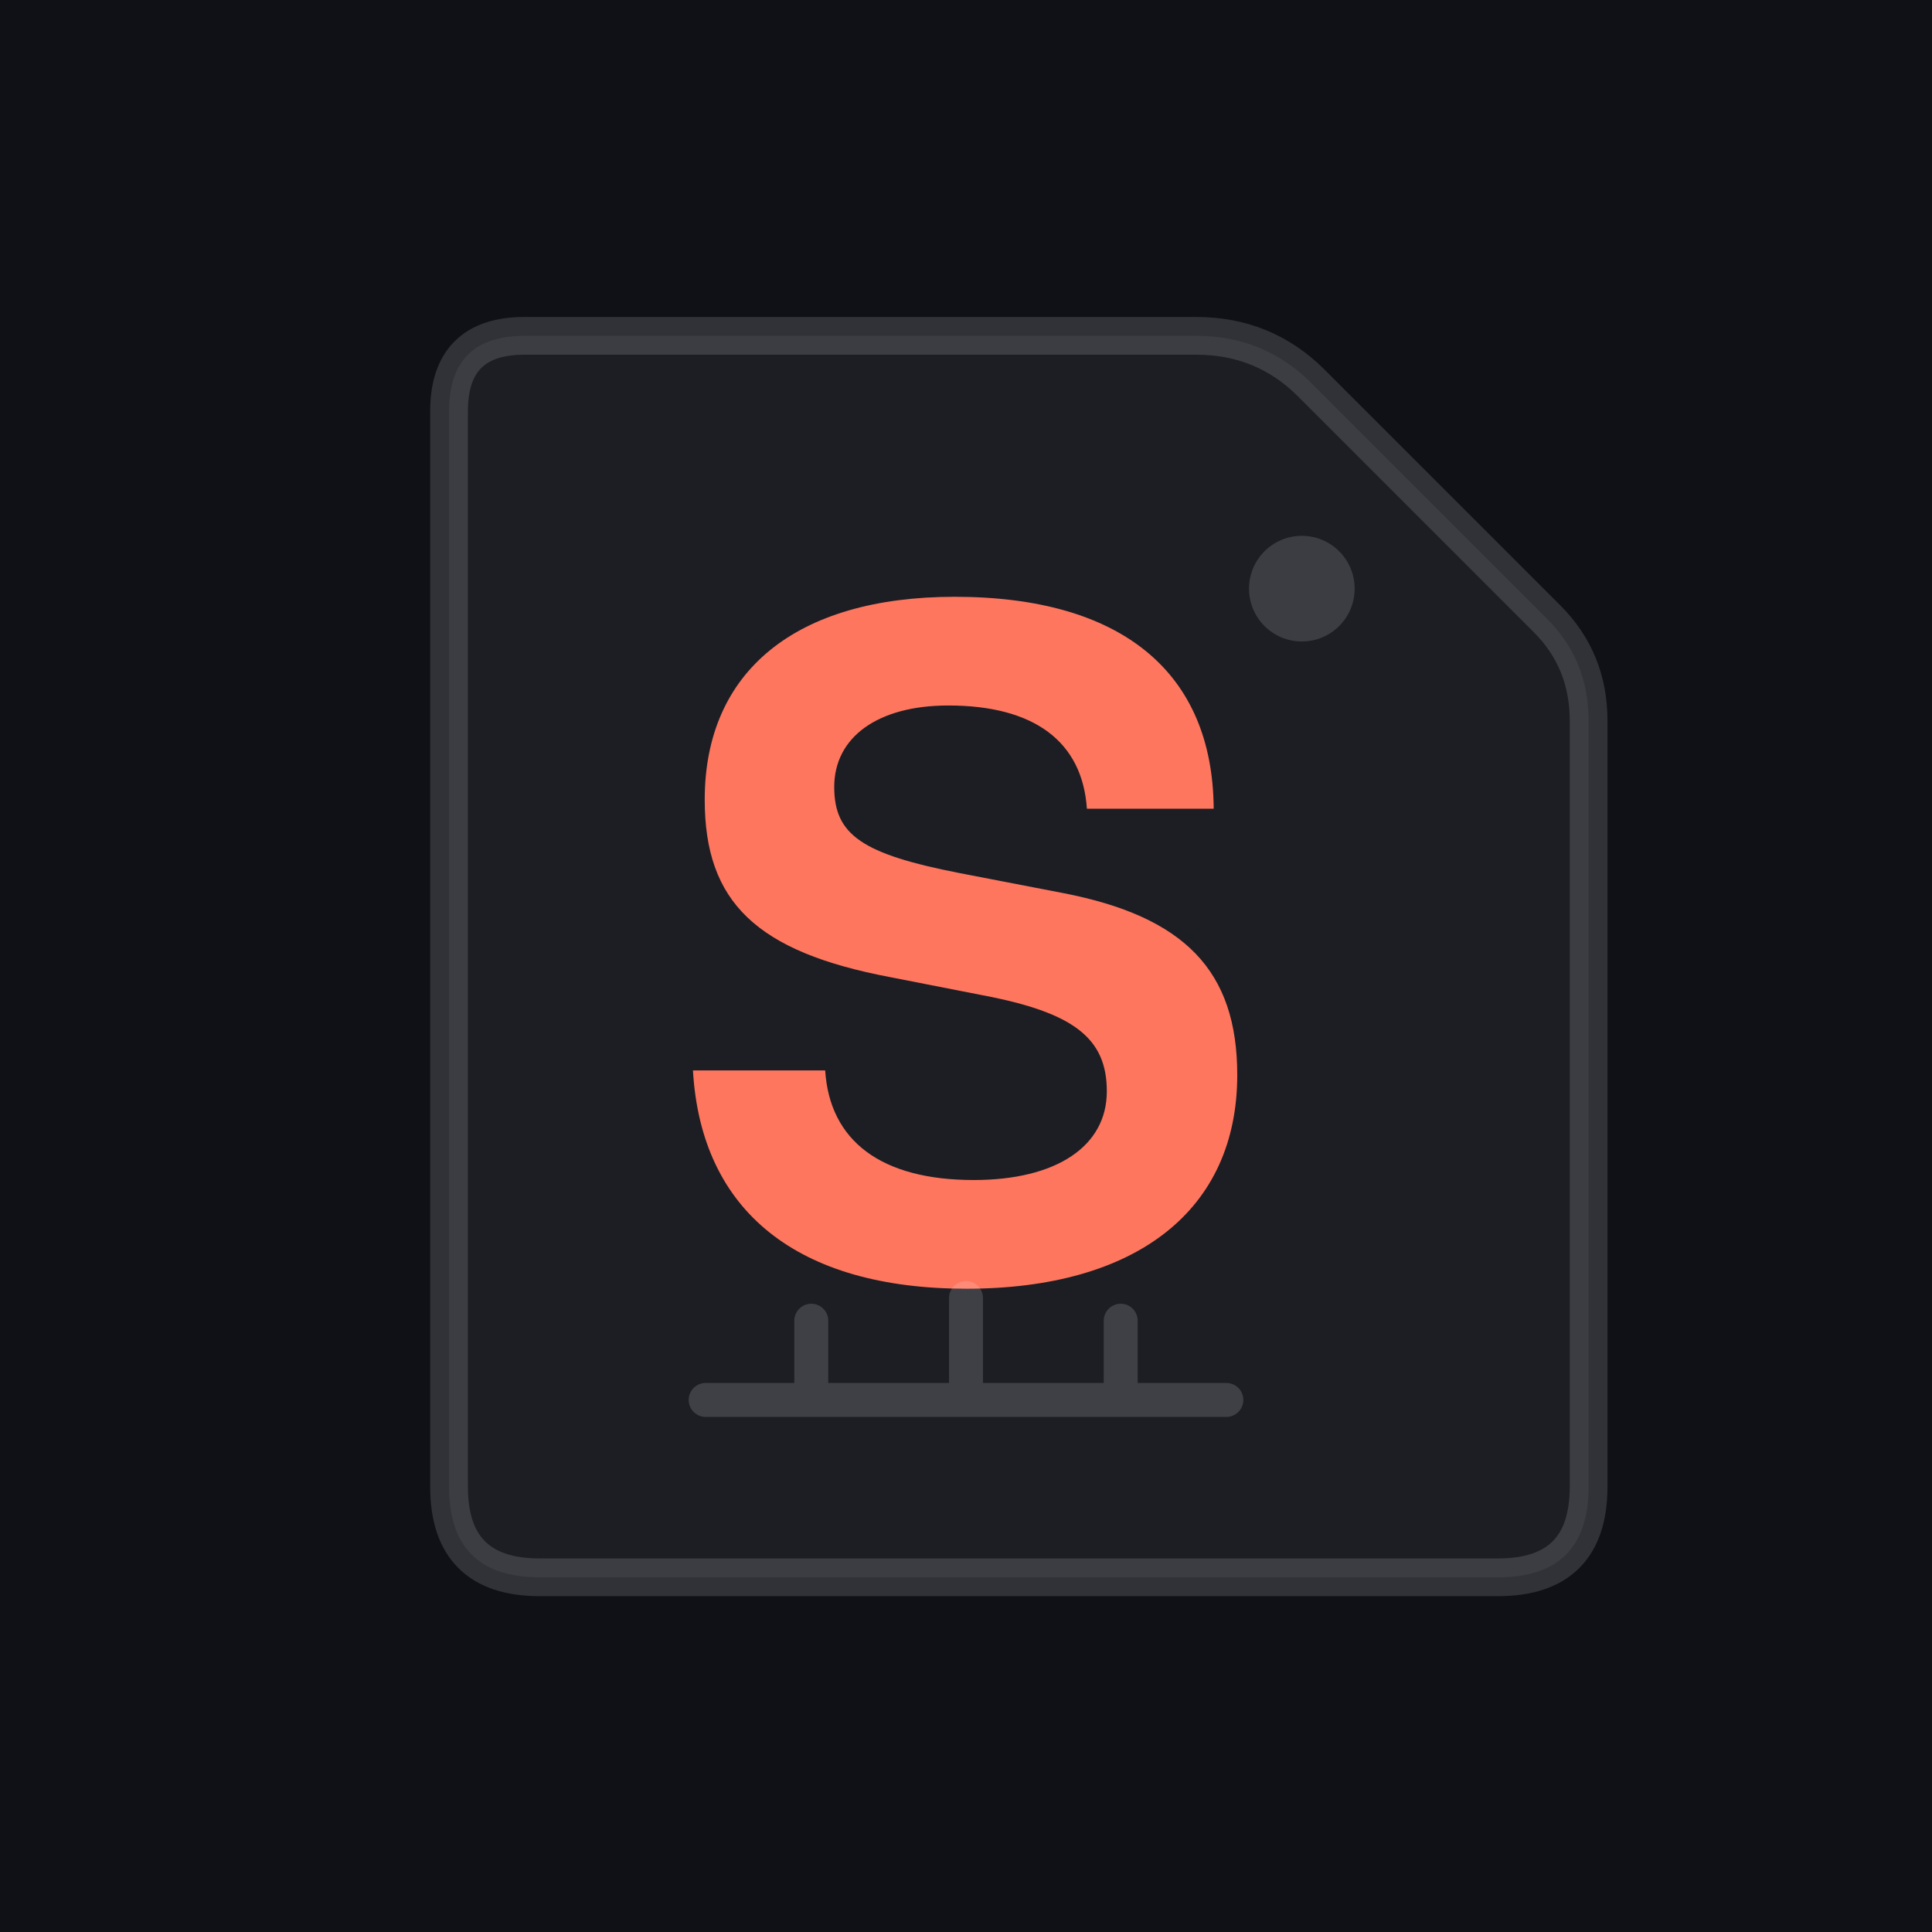
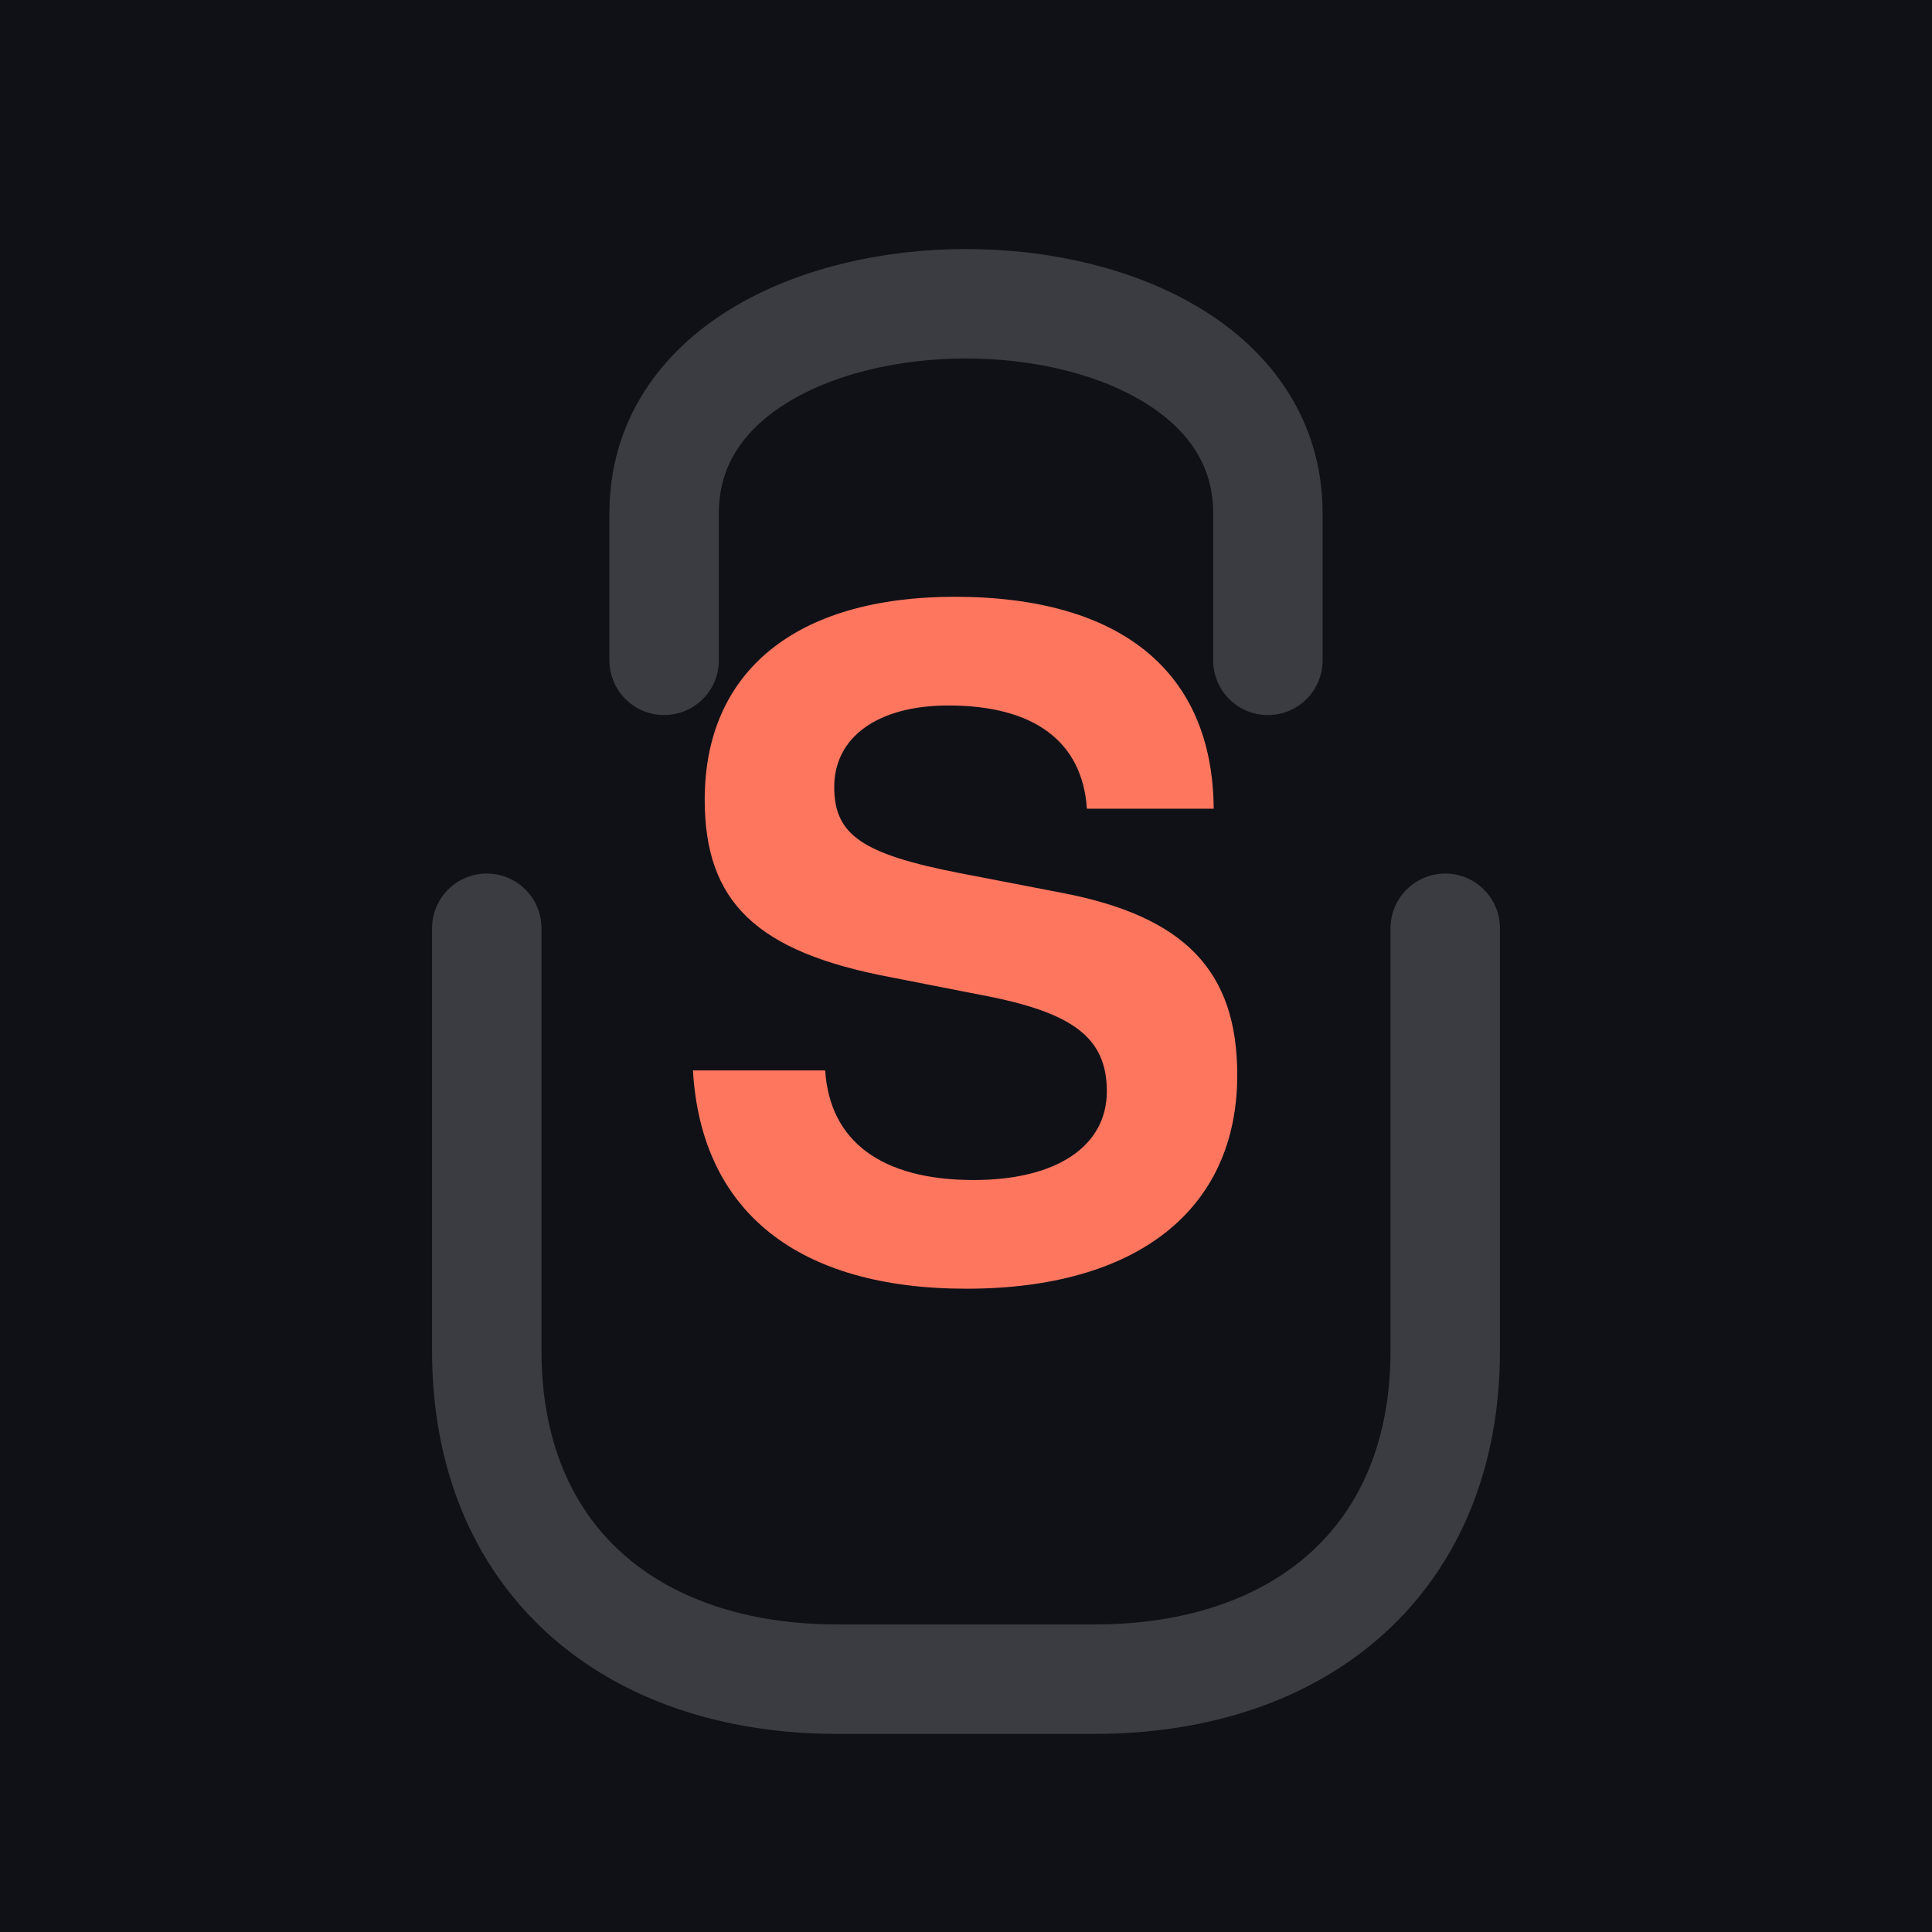
<svg xmlns="http://www.w3.org/2000/svg" viewBox="0 0 1024 1024" width="1024" height="1024">
  <rect width="1024" height="1024" fill="#0F1117" />
-   <path d="M238 218Q238 178 278 178H634Q670 178 695 203L820 328Q842 350 842 382V788Q842 836 794 836H286Q238 836 238 788Z" fill="#FFFFFF" fill-opacity=".055" stroke="#FFFFFF" stroke-opacity=".14" stroke-width="20" />
-   <circle cx="690" cy="312" r="28" fill="#FFFFFF" fill-opacity=".14" />
+   <path d="M 352 350 V 272 C 352 124 672 124 672 272 V 350" fill="none" stroke="#FFFFFF" stroke-opacity=".18" stroke-width="58" stroke-linecap="round" />
+   <path d="M 258 492 V 716 C 258 826 334 890 444 890 H 580 C 690 890 766 826 766 716 V 492" fill="none" stroke="#FFFFFF" stroke-opacity=".18" stroke-width="58" stroke-linecap="round" stroke-linejoin="round" />
  <text x="512" y="672" text-anchor="middle" font-family="Helvetica Neue, Helvetica, Arial, sans-serif" font-size="480" font-weight="700" fill="#FF765F">S</text>
-   <path d="M374 742H650M430 700V742M512 688V742M594 700V742" stroke="#FFFFFF" stroke-opacity=".15" stroke-width="18" stroke-linecap="round" />
</svg>
